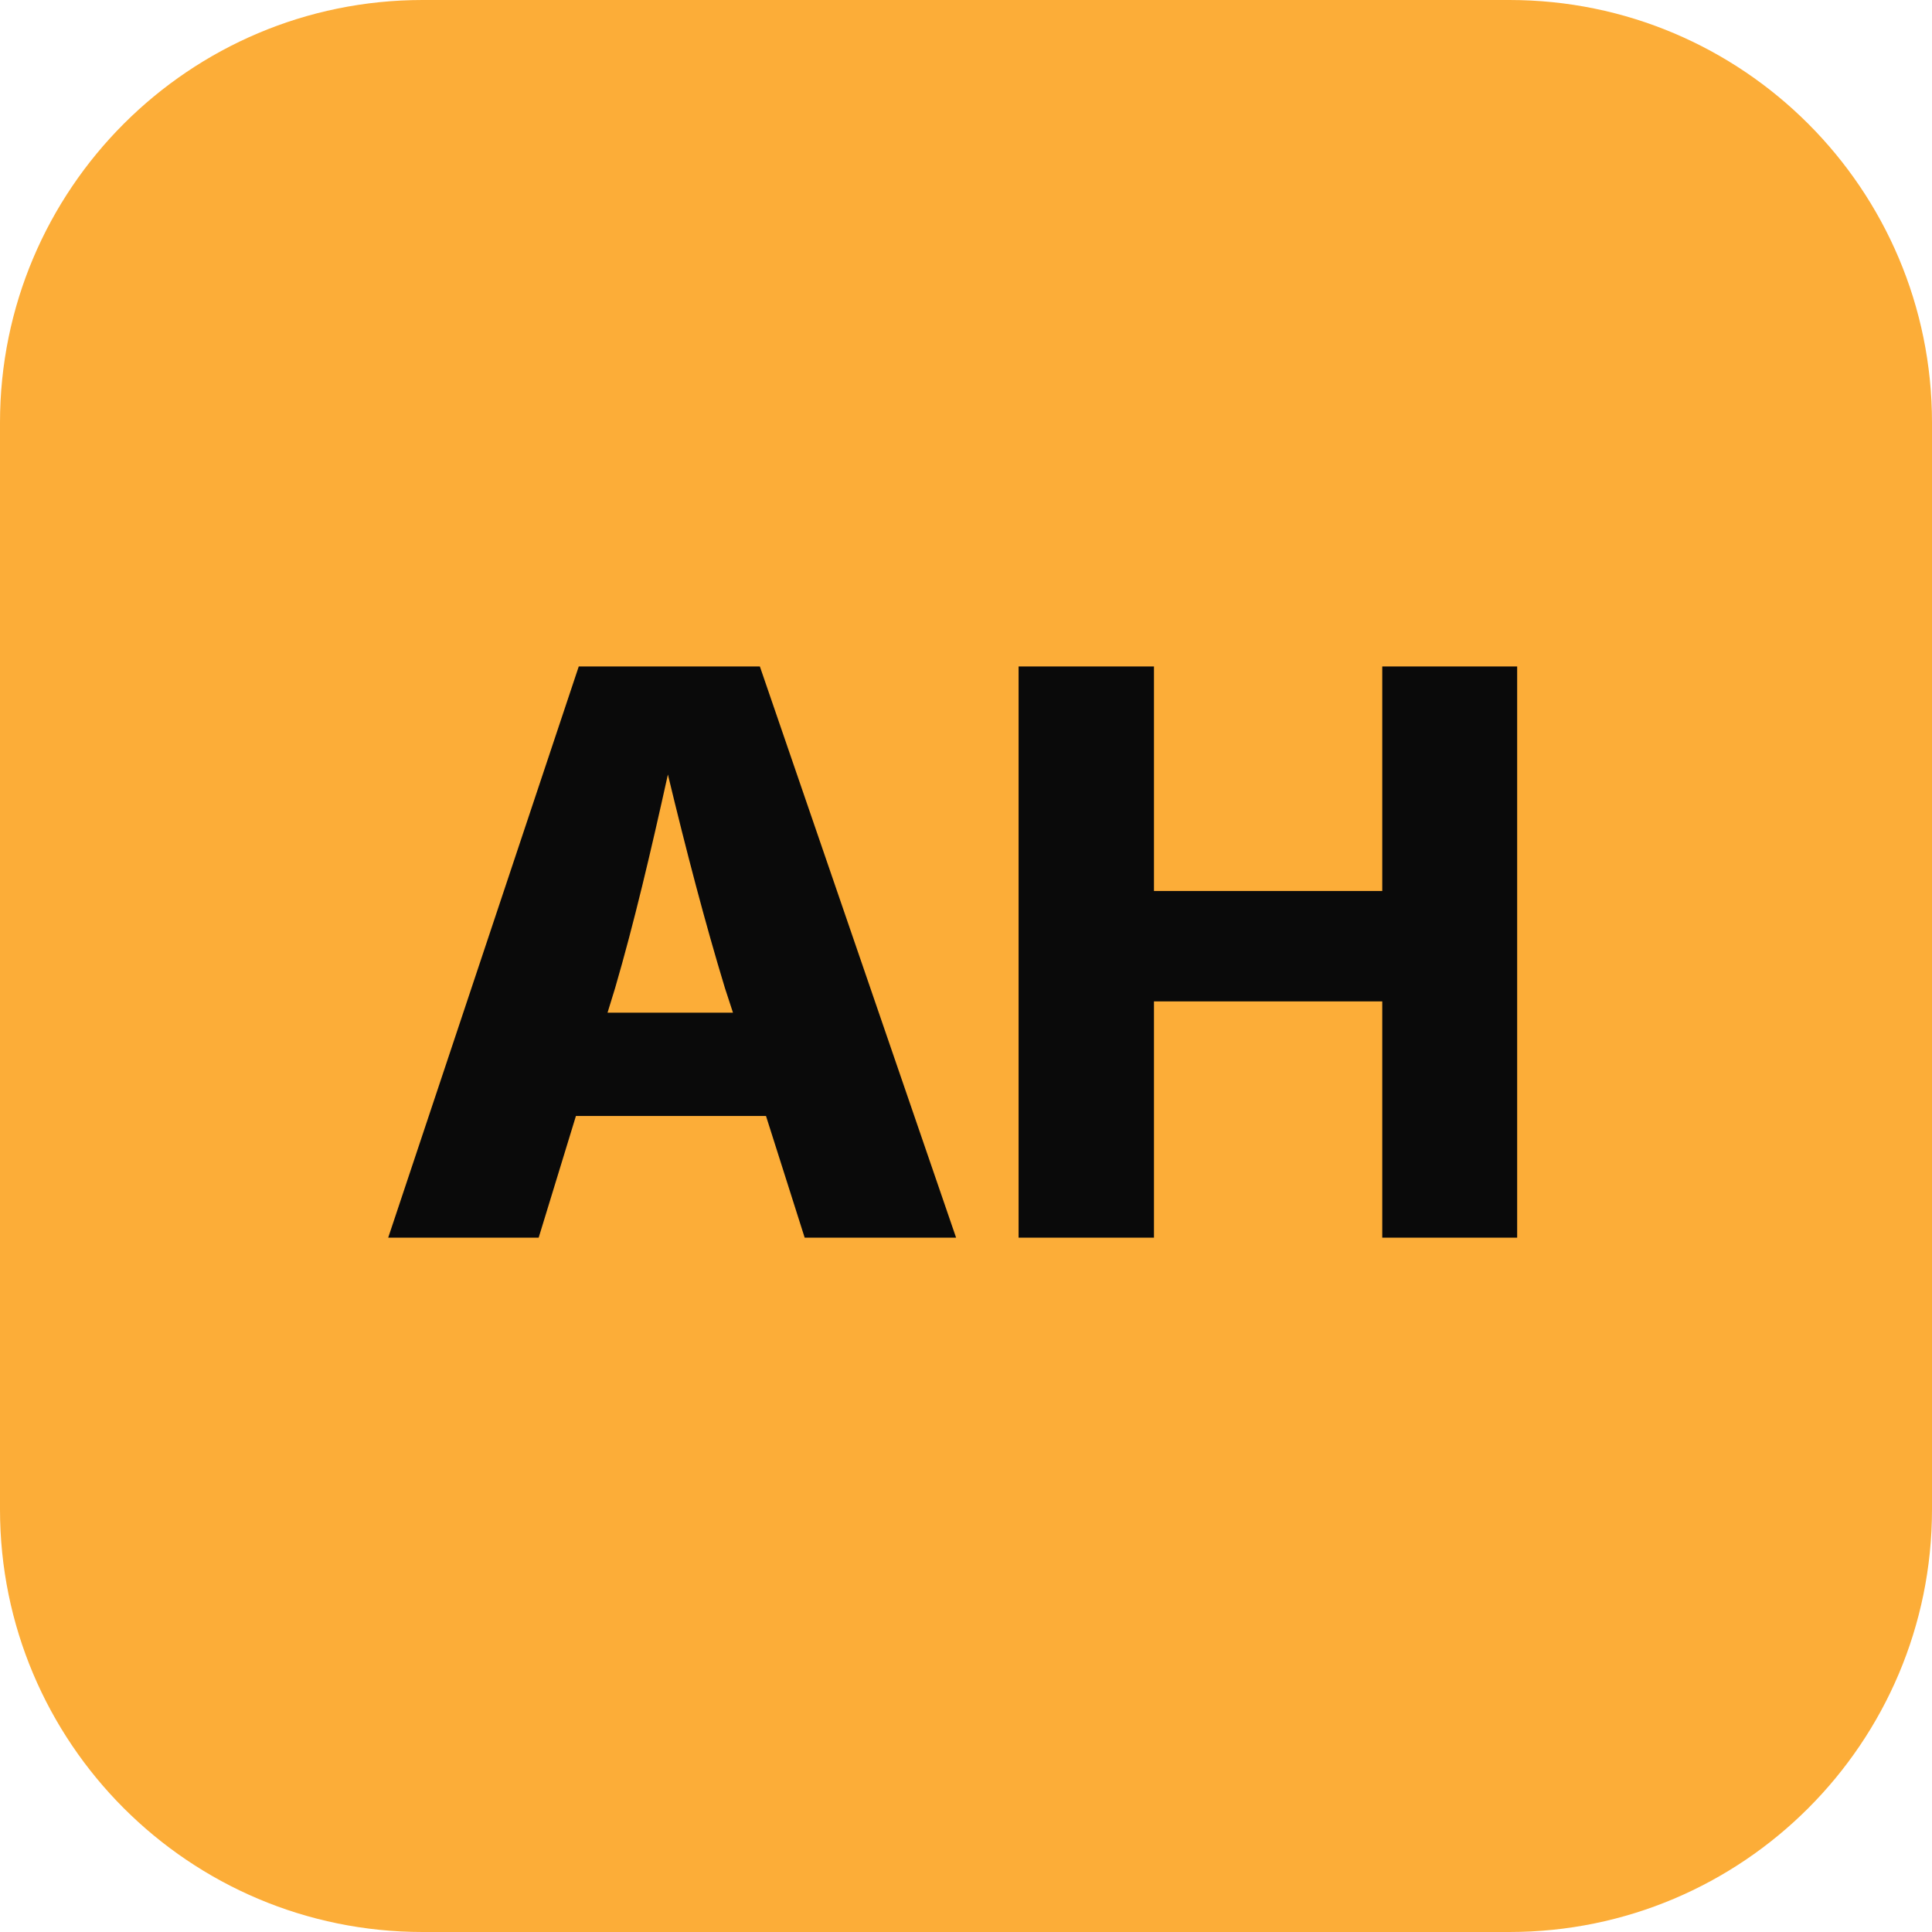
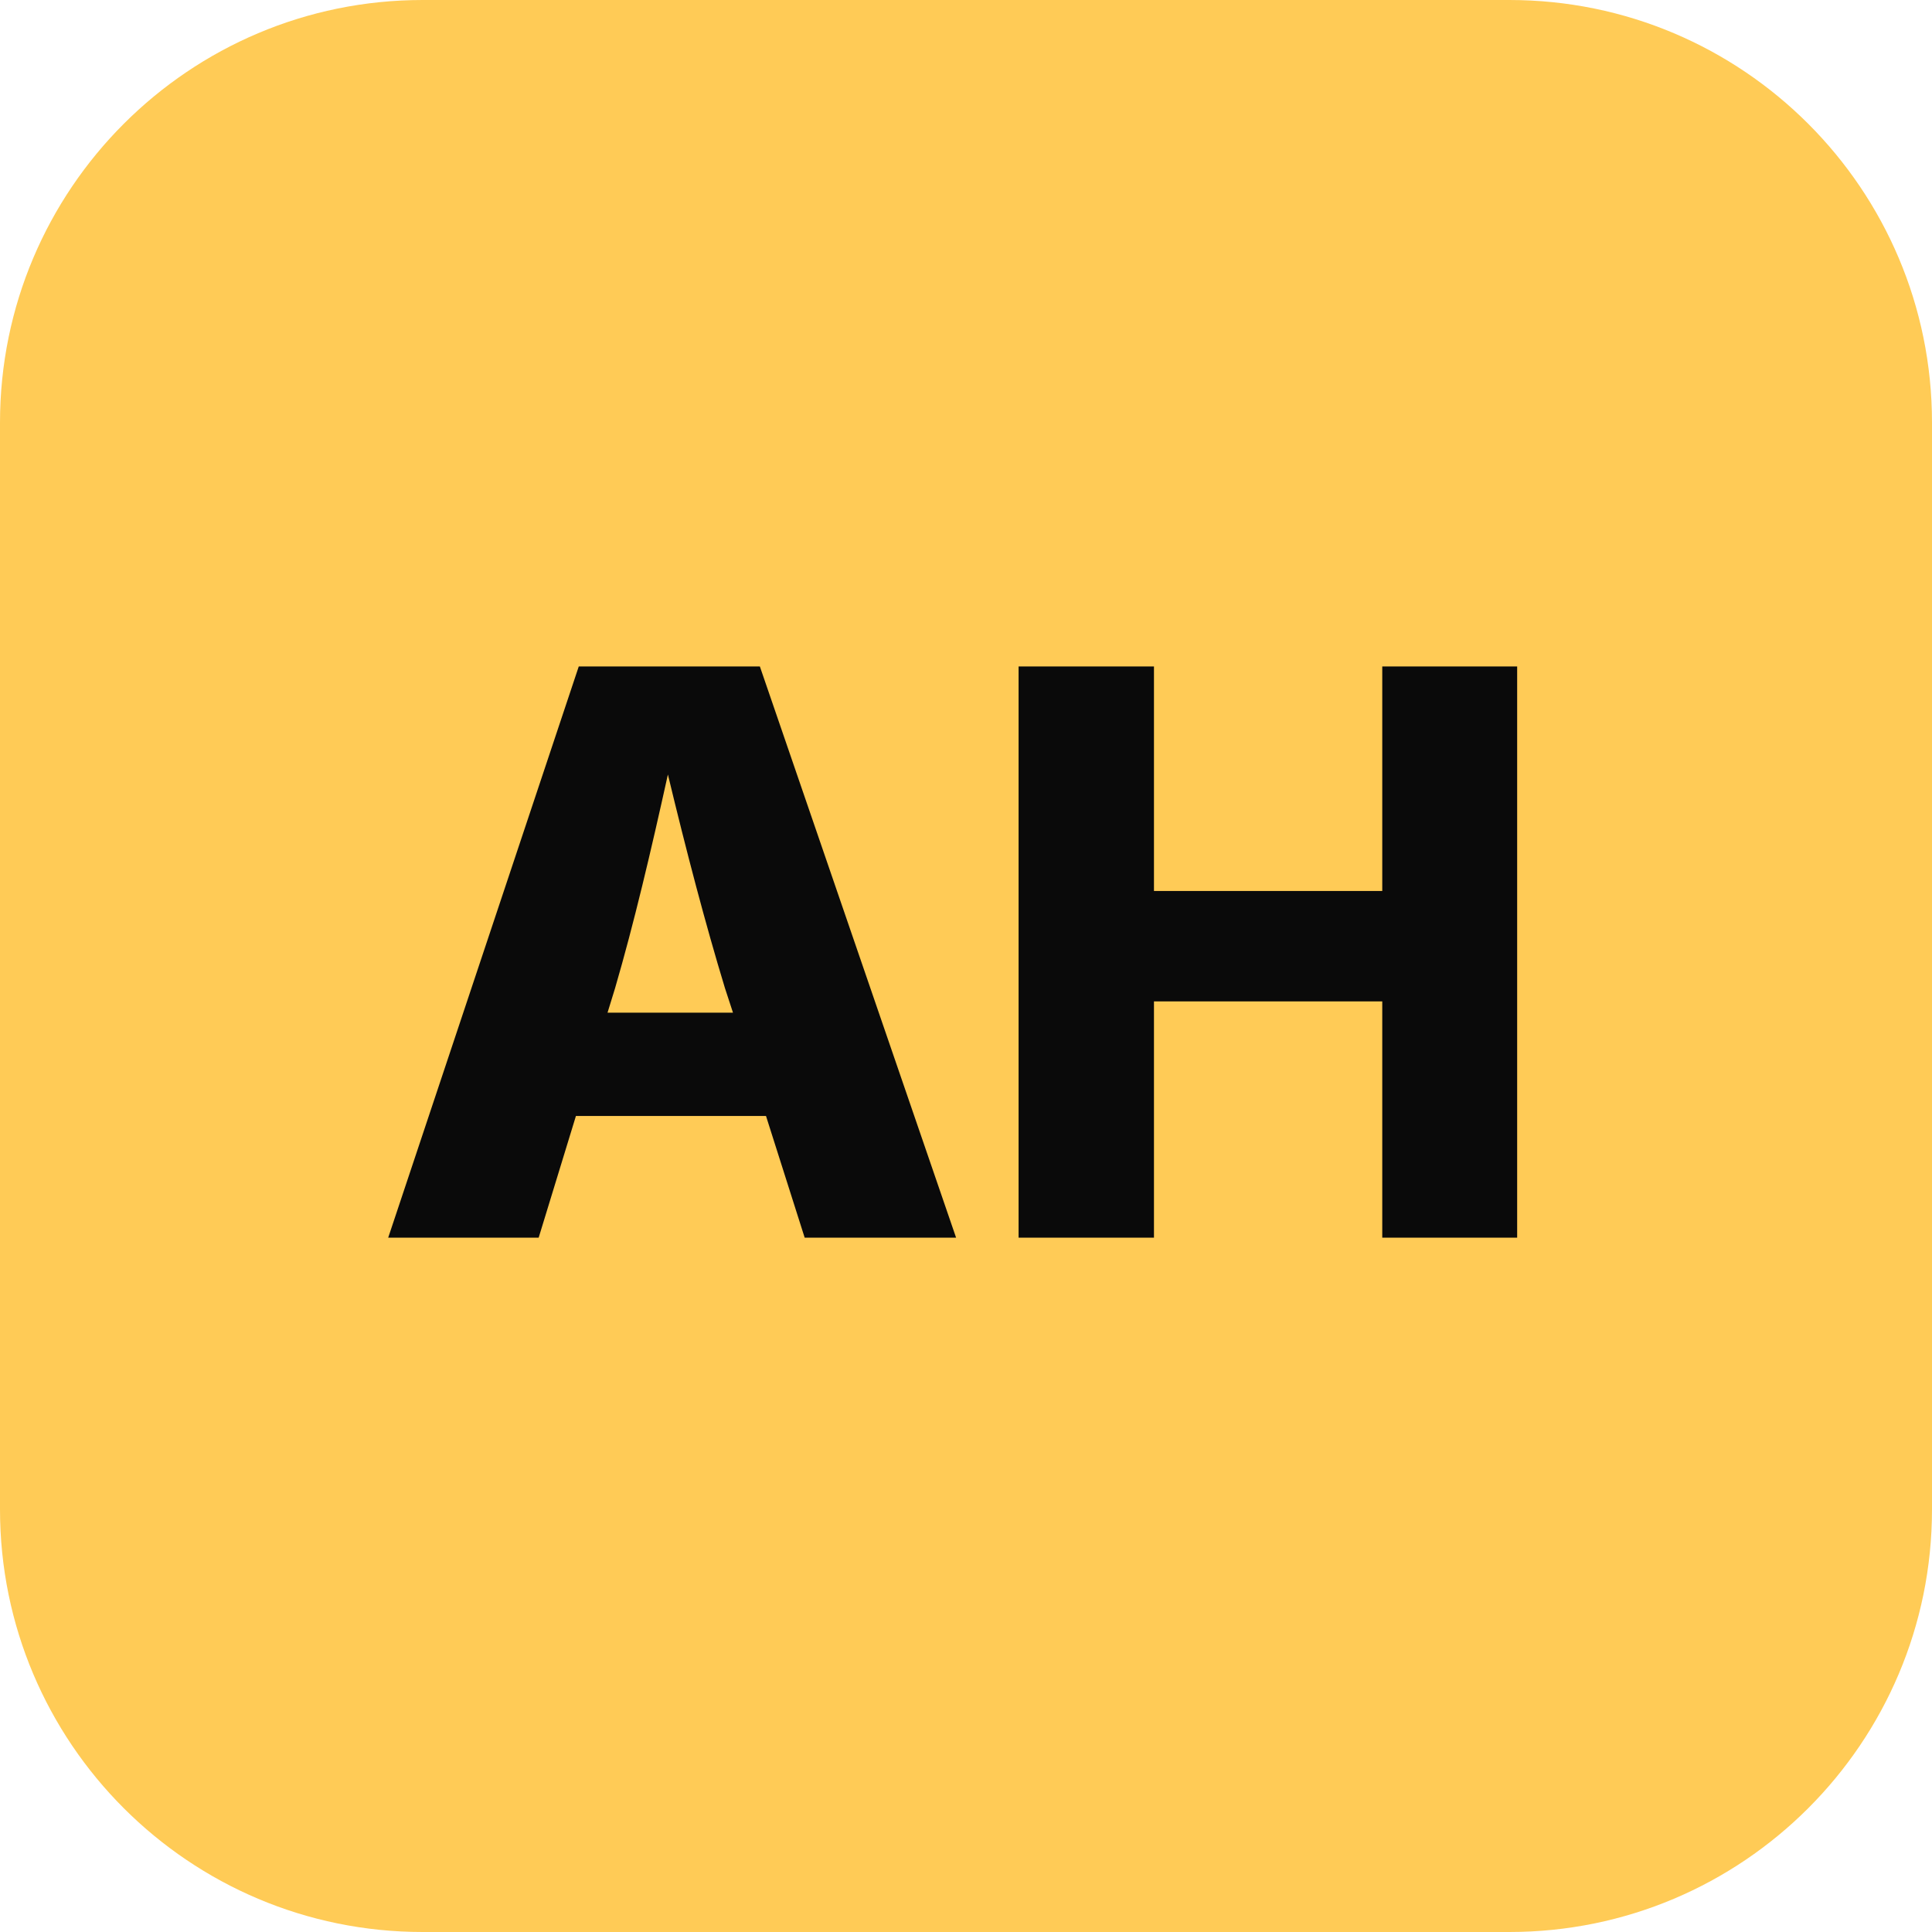
<svg xmlns="http://www.w3.org/2000/svg" viewBox="0 0 64 64">
-   <rect width="64" height="64" rx="14" fill="#FCAD38" />
+   <rect width="64" height="64" rx="14" fill="#FFCB56" />
  <text x="32" y="41" font-family="Inter, Arial, sans-serif" font-size="26" font-weight="800" fill="#0a0a0a" text-anchor="middle">AH</text>
</svg>
